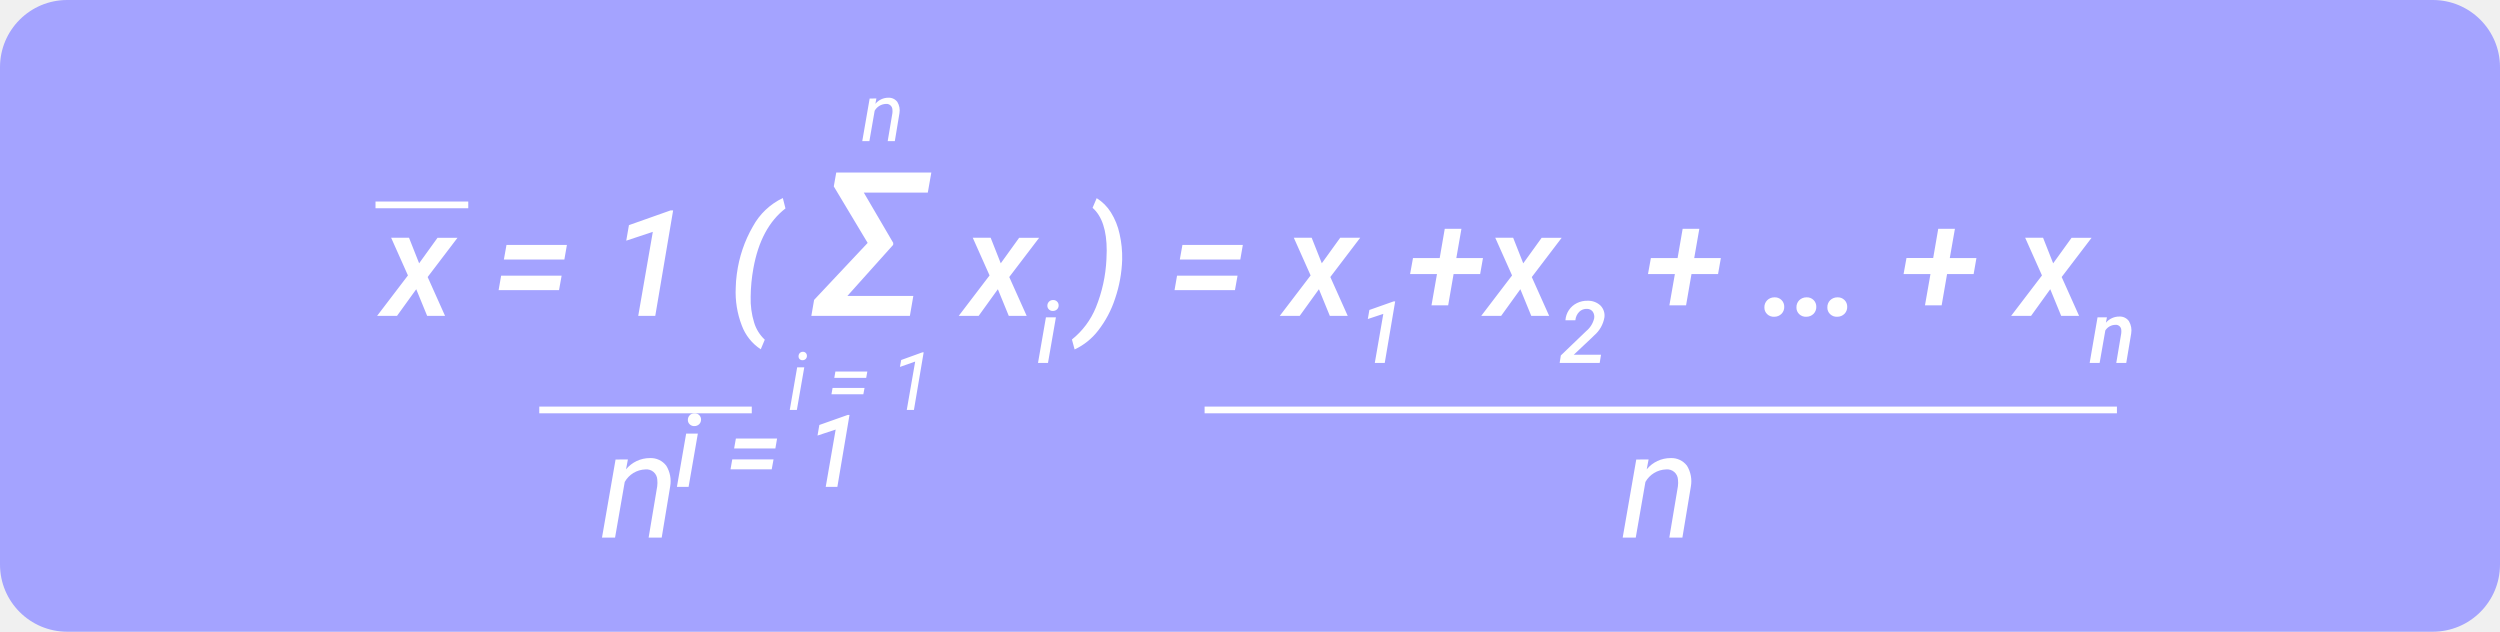
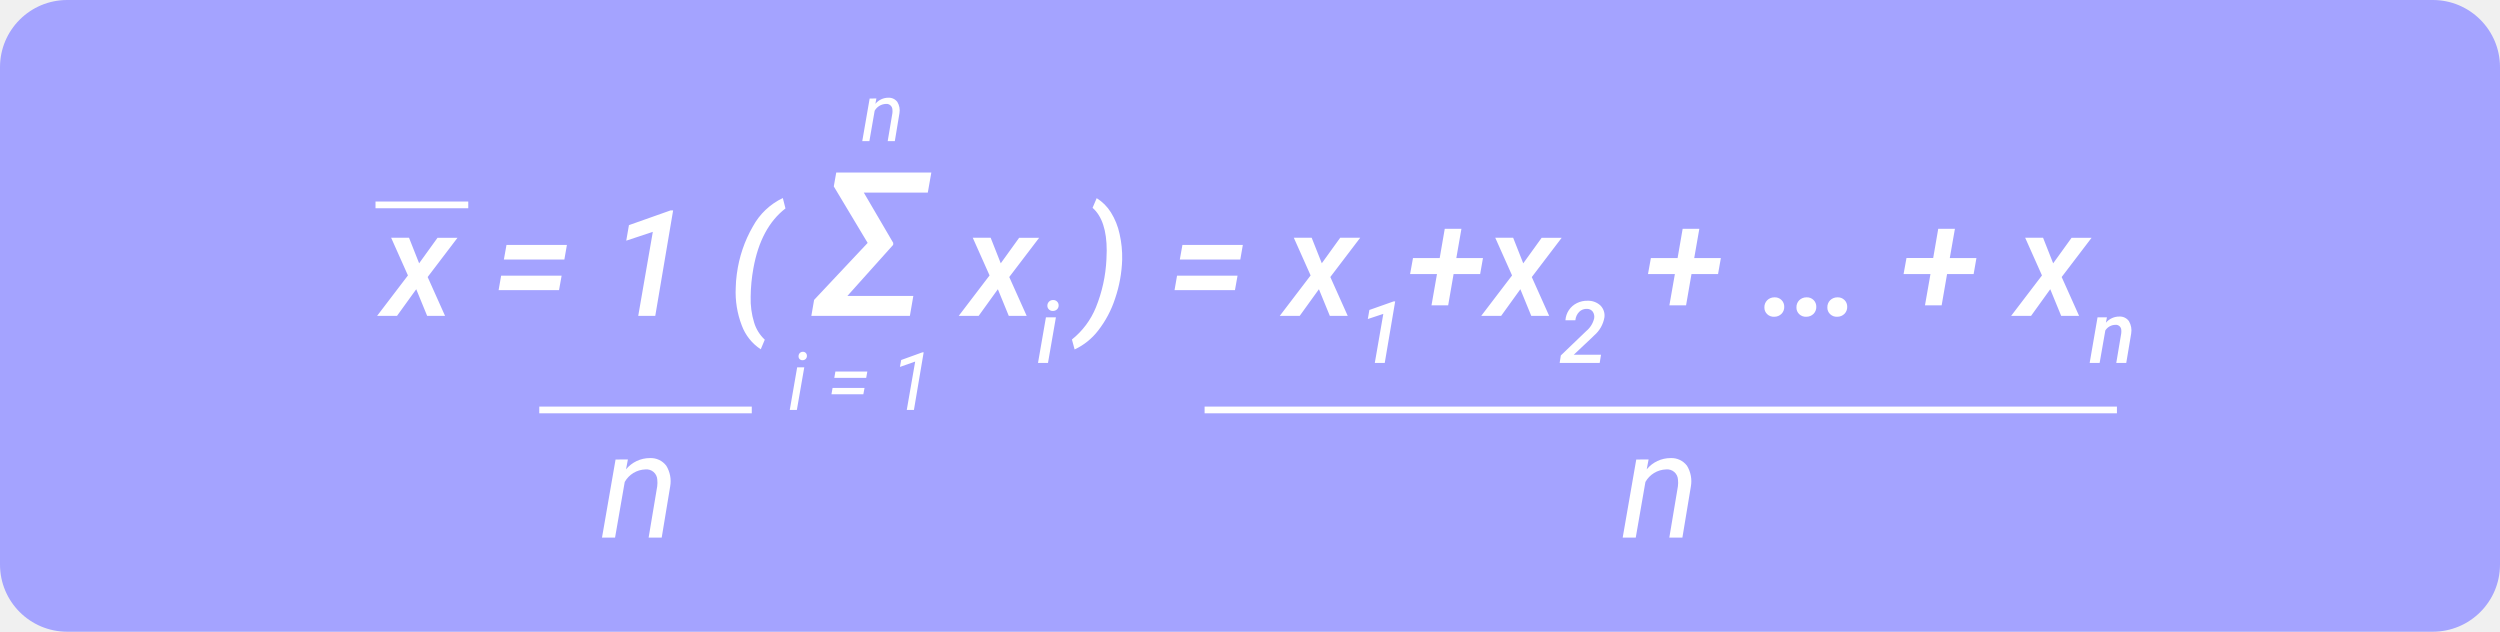
<svg xmlns="http://www.w3.org/2000/svg" width="372" height="94" viewBox="0 0 372 94">
-   <g id="Grupo_166798" data-name="Grupo 166798" transform="translate(-891.5 -1886.855)">
-     <path id="Trazado_197291" data-name="Trazado 197291" d="M10,0H362a10,10,0,0,1,10,10V84a10,10,0,0,1-10,10H10A10,10,0,0,1,0,84V10A10,10,0,0,1,10,0Z" transform="translate(891.5 1886.855)" fill="#a4a3ff" />
-     <path id="Trazado_197295" data-name="Trazado 197295" d="M1.963,0H.227L1.6-7.925H3.34Zm-.11-9.954a.979.979,0,0,1,.264-.688.966.966,0,0,1,.71-.3.924.924,0,0,1,.707.26.9.9,0,0,1,.282.67.926.926,0,0,1-.275.688,1.007,1.007,0,0,1-.7.286.939.939,0,0,1-.7-.253A.871.871,0,0,1,1.853-9.954ZM14.875-5.713H8.738L9-7.192h6.13Zm-.542,3.105H8.2L8.459-4.08H14.6ZM24.1,0H22.368l1.479-8.525-2.7.894.271-1.575L25.642-10.7h.264Z" transform="translate(992 1959.297)" fill="#fff" />
-     <path id="Trazado_197292" data-name="Trazado 197292" d="M4.189-11.634,3.91-10.162a4.582,4.582,0,0,1,3.566-1.676A2.883,2.883,0,0,1,9.9-10.7a4.424,4.424,0,0,1,.58,3.083L9.217,0H7.272L8.551-7.64a4.073,4.073,0,0,0,.011-.977,1.606,1.606,0,0,0-1.772-1.534A3.66,3.66,0,0,0,3.717-8.284L2.277,0H.333l2.02-11.623Z" transform="translate(1132.622 1966.855)" fill="#fff" />
+   <g id="Grupo_171227" data-name="Grupo 171227" transform="translate(-891.5 -1886.855)">
+     <path id="Trazado_205142" data-name="Trazado 205142" d="M10,0H362a10,10,0,0,1,10,10V84a10,10,0,0,1-10,10H10A10,10,0,0,1,0,84V10A10,10,0,0,1,10,0Z" transform="translate(891.5 1886.855)" fill="#a4a3ff" />
+     <path id="Trazado_205143" data-name="Trazado 205143" d="M4.189-11.634,3.91-10.162a4.582,4.582,0,0,1,3.566-1.676A2.883,2.883,0,0,1,9.9-10.7a4.424,4.424,0,0,1,.58,3.083L9.217,0H7.272L8.551-7.64a4.073,4.073,0,0,0,.011-.977,1.606,1.606,0,0,0-1.772-1.534A3.66,3.66,0,0,0,3.717-8.284L2.277,0H.333l2.02-11.623Z" transform="translate(1132.622 1966.855)" fill="#fff" />
    <path id="Trazado_184148" data-name="Trazado 184148" d="M-8279.633-10154h31.62" transform="translate(9251.377 12101.855)" fill="none" stroke="#fff" stroke-width="1" />
-     <path id="Trazado_197297" data-name="Trazado 197297" d="M4.189-11.634,3.91-10.162a4.582,4.582,0,0,1,3.566-1.676A2.883,2.883,0,0,1,9.9-10.7a4.424,4.424,0,0,1,.58,3.083L9.217,0H7.272L8.551-7.64a4.073,4.073,0,0,0,.011-.977,1.606,1.606,0,0,0-1.772-1.534A3.66,3.66,0,0,0,3.717-8.284L2.277,0H.333l2.02-11.623Z" transform="translate(980.743 1966.855)" fill="#fff" />
-     <path id="Trazado_197294" data-name="Trazado 197294" d="M1.33,0H.275l1.1-6.34H2.432ZM2.2-8.654a.58.58,0,0,1,.448.161.6.6,0,0,1,.179.454.637.637,0,0,1-.179.451A.642.642,0,0,1,2.2-7.4a.584.584,0,0,1-.451-.158A.573.573,0,0,1,1.582-8a.665.665,0,0,1,.176-.457A.62.62,0,0,1,2.2-8.654ZM11.648-4.77H6.9l.164-.943h4.752Zm-.422,2.432H6.48l.164-.937H11.4ZM18.75,0H17.684l1.254-7.2-2.268.8.182-1.031,3.164-1.143H20.2Z" transform="translate(1008.742 1947.855)" fill="#fff" />
+     <path id="Trazado_205145" data-name="Trazado 205145" d="M4.189-11.634,3.91-10.162a4.582,4.582,0,0,1,3.566-1.676A2.883,2.883,0,0,1,9.9-10.7a4.424,4.424,0,0,1,.58,3.083L9.217,0H7.272L8.551-7.64a4.073,4.073,0,0,0,.011-.977,1.606,1.606,0,0,0-1.772-1.534A3.66,3.66,0,0,0,3.717-8.284L2.277,0H.333l2.02-11.623Z" transform="translate(980.743 1966.855)" fill="#fff" />
+     <path id="Trazado_205146" data-name="Trazado 205146" d="M1.33,0H.275l1.1-6.34H2.432ZM2.2-8.654a.58.58,0,0,1,.448.161.6.6,0,0,1,.179.454.637.637,0,0,1-.179.451A.642.642,0,0,1,2.2-7.4a.584.584,0,0,1-.451-.158A.573.573,0,0,1,1.582-8a.665.665,0,0,1,.176-.457A.62.62,0,0,1,2.2-8.654ZM11.648-4.77H6.9l.164-.943h4.752Zm-.422,2.432H6.48l.164-.937H11.4ZM18.75,0H17.684l1.254-7.2-2.268.8.182-1.031,3.164-1.143H20.2Z" transform="translate(1008.742 1947.855)" fill="#fff" />
    <path id="Trazado_184149" data-name="Trazado 184149" d="M-8287.123-9349.513h13.8" transform="translate(9234.5 11266.855)" fill="none" stroke="#fff" stroke-width="1" />
-     <path id="Trazado_197296" data-name="Trazado 197296" d="M2.285-6.346l-.152.8a2.5,2.5,0,0,1,1.945-.914A1.573,1.573,0,0,1,5.4-5.836a2.413,2.413,0,0,1,.316,1.682L5.027,0H3.967l.7-4.167A2.222,2.222,0,0,0,4.67-4.7.876.876,0,0,0,3.7-5.537,2,2,0,0,0,2.027-4.519L1.242,0H.182l1.1-6.34Z" transform="translate(1019.622 1907.855)" fill="#fff" />
-     <path id="Trazado_197293" data-name="Trazado 197293" d="M5.489-7.82l2.739-3.8H11.2L6.757-5.779,9.346,0H6.682L5.06-3.964,2.2,0H-.763L3.824-6.016l-2.5-5.607H3.985ZM27.1-8.379h-9l.387-2.17h8.991Zm-.795,4.555H17.316l.376-2.159h9ZM40.627,0H38.092l2.17-12.5-3.953,1.311.4-2.31,6.188-2.191h.387ZM52.776-6.316a18.981,18.981,0,0,1,2.369-6.977,9.907,9.907,0,0,1,4.463-4.238L60-15.984q-3.674,2.836-4.77,8.895a24.862,24.862,0,0,0-.408,4.265A11.8,11.8,0,0,0,55.333.983a5.743,5.743,0,0,0,1.59,2.562l-.6,1.429A7.2,7.2,0,0,1,53.5,1.429a13.761,13.761,0,0,1-.9-5.607,16.671,16.671,0,0,1,.15-1.955Zm23.247-4.245-6.812,7.6h9.814L78.514,0H63.851l.41-2.373,7.969-8.481L67.19-19.263l.366-2.065h14.15L81.18-18.34H71.658l4.38,7.485ZM92.035-7.82l2.739-3.8H97.75L93.3-5.779,95.892,0H93.228L91.605-3.964,88.748,0H85.783L90.37-6.016l-2.5-5.607h2.664ZM99.064,7H97.579L98.757.22h1.485ZM98.97-1.515A.838.838,0,0,1,99.2-2.1a.826.826,0,0,1,.608-.257.79.79,0,0,1,.6.222.77.77,0,0,1,.241.573.792.792,0,0,1-.235.589.861.861,0,0,1-.6.244.8.8,0,0,1-.6-.216A.745.745,0,0,1,98.97-1.515ZM103.026,5l-.4-1.482a11.8,11.8,0,0,0,3.566-4.775,21.747,21.747,0,0,0,1.568-7.117l.043-1.332q0-4.522-2.105-6.37l.612-1.439a6.6,6.6,0,0,1,2.111,2.111,10,10,0,0,1,1.3,3.228,15.6,15.6,0,0,1,.381,3.813,19.8,19.8,0,0,1-1.058,5.806,15.543,15.543,0,0,1-2.519,4.748A9.487,9.487,0,0,1,103.026,5ZM127.679-8.379h-9l.387-2.17h8.991Zm-.795,4.555h-8.991l.376-2.159h9Zm12.923-4,2.739-3.8h2.976l-4.447,5.844L143.664,0H141l-1.622-3.964L136.52,0h-2.965l4.587-6.016-2.5-5.607H138.3ZM149.173,7h-1.479L148.96-.294l-2.306.764.232-1.347L150.5-2.155h.226ZM159.824-8.6h3.964l-.419,2.385h-3.953l-.806,4.651h-2.481l.816-4.651h-4l.43-2.385h3.975l.752-4.351h2.481Zm9.958.784,2.739-3.8H175.5l-4.447,5.844L173.638,0h-2.664l-1.622-3.964L166.495,0H163.53l4.587-6.016-2.5-5.607h2.664ZM181.159,7H175.2l.175-1.109,3.791-3.64A3.461,3.461,0,0,0,180.332.377a1.344,1.344,0,0,0-.2-.993,1.029,1.029,0,0,0-.846-.423,1.536,1.536,0,0,0-1.172.435,2.039,2.039,0,0,0-.576,1.256l-1.479.006a3.083,3.083,0,0,1,.511-1.51,3.05,3.05,0,0,1,1.191-1.043,3.364,3.364,0,0,1,1.607-.354,2.693,2.693,0,0,1,1.883.689,2.121,2.121,0,0,1,.611,1.78,4.544,4.544,0,0,1-1.535,2.7l-.388.382L177.3,5.784h4.054ZM195.223-8.6h3.964l-.419,2.385h-3.953l-.806,4.651h-2.481l.816-4.651h-4l.43-2.385h3.975l.752-4.351h2.481Zm10.441,7.348a1.446,1.446,0,0,1,.414-1.069,1.508,1.508,0,0,1,1.058-.435,1.4,1.4,0,0,1,1.058.381,1.366,1.366,0,0,1,.424,1.037,1.416,1.416,0,0,1-.408,1.037,1.5,1.5,0,0,1-1.063.435,1.413,1.413,0,0,1-1.058-.376A1.323,1.323,0,0,1,205.665-1.257Zm4.77,0a1.446,1.446,0,0,1,.414-1.069,1.508,1.508,0,0,1,1.058-.435,1.4,1.4,0,0,1,1.058.381,1.366,1.366,0,0,1,.424,1.037,1.416,1.416,0,0,1-.408,1.037,1.5,1.5,0,0,1-1.063.435,1.413,1.413,0,0,1-1.058-.376A1.323,1.323,0,0,1,210.434-1.257Zm4.6,0a1.446,1.446,0,0,1,.414-1.069,1.508,1.508,0,0,1,1.058-.435,1.4,1.4,0,0,1,1.058.381,1.366,1.366,0,0,1,.424,1.037,1.416,1.416,0,0,1-.408,1.037,1.5,1.5,0,0,1-1.063.435,1.413,1.413,0,0,1-1.058-.376A1.323,1.323,0,0,1,215.032-1.257ZM233.251-8.6h3.964L236.8-6.22h-3.953l-.806,4.651h-2.481l.816-4.651h-4l.43-2.385h3.975l.752-4.351h2.481Zm15.383.784,2.739-3.8h2.976L249.9-5.779,252.49,0h-2.664L248.2-3.964,245.346,0h-2.965l4.587-6.016-2.5-5.607h2.664Zm8,8.034-.15.8a2.587,2.587,0,0,1,2.011-.915,1.639,1.639,0,0,1,1.41.68,2.714,2.714,0,0,1,.338,1.845L259.51,7h-1.485l.739-4.4a2.251,2.251,0,0,0,.006-.5.8.8,0,0,0-.89-.764,1.8,1.8,0,0,0-1.485.833L255.55,7h-1.485L255.236.22Z" transform="translate(948.377 1933.855)" fill="#fff" />
+     <path id="Trazado_205147" data-name="Trazado 205147" d="M2.285-6.346l-.152.8a2.5,2.5,0,0,1,1.945-.914A1.573,1.573,0,0,1,5.4-5.836a2.413,2.413,0,0,1,.316,1.682L5.027,0H3.967l.7-4.167A2.222,2.222,0,0,0,4.67-4.7.876.876,0,0,0,3.7-5.537,2,2,0,0,0,2.027-4.519L1.242,0H.182l1.1-6.34Z" transform="translate(1019.622 1907.855)" fill="#fff" />
+     <path id="Trazado_205144" data-name="Trazado 205144" d="M5.489-7.82l2.739-3.8H11.2L6.757-5.779,9.346,0H6.682L5.06-3.964,2.2,0H-.763L3.824-6.016l-2.5-5.607H3.985ZM27.1-8.379h-9l.387-2.17h8.991Zm-.795,4.555H17.316l.376-2.159h9ZM40.627,0H38.092l2.17-12.5-3.953,1.311.4-2.31,6.188-2.191h.387ZM52.776-6.316a18.981,18.981,0,0,1,2.369-6.977,9.907,9.907,0,0,1,4.463-4.238L60-15.984q-3.674,2.836-4.77,8.895a24.862,24.862,0,0,0-.408,4.265A11.8,11.8,0,0,0,55.333.983a5.743,5.743,0,0,0,1.59,2.562l-.6,1.429A7.2,7.2,0,0,1,53.5,1.429a13.761,13.761,0,0,1-.9-5.607,16.671,16.671,0,0,1,.15-1.955Zm23.247-4.245-6.812,7.6h9.814L78.514,0H63.851l.41-2.373,7.969-8.481L67.19-19.263l.366-2.065h14.15L81.18-18.34H71.658l4.38,7.485ZM92.035-7.82l2.739-3.8H97.75L93.3-5.779,95.892,0H93.228L91.605-3.964,88.748,0H85.783L90.37-6.016l-2.5-5.607h2.664ZM99.064,7H97.579L98.757.22h1.485ZM98.97-1.515A.838.838,0,0,1,99.2-2.1a.826.826,0,0,1,.608-.257.79.79,0,0,1,.6.222.77.77,0,0,1,.241.573.792.792,0,0,1-.235.589.861.861,0,0,1-.6.244.8.8,0,0,1-.6-.216A.745.745,0,0,1,98.97-1.515ZM103.026,5l-.4-1.482a11.8,11.8,0,0,0,3.566-4.775,21.747,21.747,0,0,0,1.568-7.117l.043-1.332q0-4.522-2.105-6.37l.612-1.439a6.6,6.6,0,0,1,2.111,2.111,10,10,0,0,1,1.3,3.228,15.6,15.6,0,0,1,.381,3.813,19.8,19.8,0,0,1-1.058,5.806,15.543,15.543,0,0,1-2.519,4.748A9.487,9.487,0,0,1,103.026,5ZM127.679-8.379h-9l.387-2.17h8.991Zm-.795,4.555h-8.991l.376-2.159h9Zm12.923-4,2.739-3.8h2.976l-4.447,5.844L143.664,0H141l-1.622-3.964L136.52,0h-2.965l4.587-6.016-2.5-5.607H138.3ZM149.173,7h-1.479L148.96-.294l-2.306.764.232-1.347L150.5-2.155h.226ZM159.824-8.6h3.964l-.419,2.385h-3.953l-.806,4.651h-2.481l.816-4.651h-4l.43-2.385h3.975l.752-4.351h2.481Zm9.958.784,2.739-3.8H175.5l-4.447,5.844L173.638,0h-2.664l-1.622-3.964L166.495,0H163.53l4.587-6.016-2.5-5.607h2.664ZM181.159,7H175.2l.175-1.109,3.791-3.64A3.461,3.461,0,0,0,180.332.377a1.344,1.344,0,0,0-.2-.993,1.029,1.029,0,0,0-.846-.423,1.536,1.536,0,0,0-1.172.435,2.039,2.039,0,0,0-.576,1.256l-1.479.006a3.083,3.083,0,0,1,.511-1.51,3.05,3.05,0,0,1,1.191-1.043,3.364,3.364,0,0,1,1.607-.354,2.693,2.693,0,0,1,1.883.689,2.121,2.121,0,0,1,.611,1.78,4.544,4.544,0,0,1-1.535,2.7l-.388.382L177.3,5.784h4.054ZM195.223-8.6h3.964l-.419,2.385h-3.953l-.806,4.651h-2.481l.816-4.651h-4l.43-2.385h3.975l.752-4.351h2.481Zm10.441,7.348a1.446,1.446,0,0,1,.414-1.069,1.508,1.508,0,0,1,1.058-.435,1.4,1.4,0,0,1,1.058.381,1.366,1.366,0,0,1,.424,1.037,1.416,1.416,0,0,1-.408,1.037,1.5,1.5,0,0,1-1.063.435,1.413,1.413,0,0,1-1.058-.376A1.323,1.323,0,0,1,205.665-1.257Zm4.77,0a1.446,1.446,0,0,1,.414-1.069,1.508,1.508,0,0,1,1.058-.435,1.4,1.4,0,0,1,1.058.381,1.366,1.366,0,0,1,.424,1.037,1.416,1.416,0,0,1-.408,1.037,1.5,1.5,0,0,1-1.063.435,1.413,1.413,0,0,1-1.058-.376A1.323,1.323,0,0,1,210.434-1.257Zm4.6,0a1.446,1.446,0,0,1,.414-1.069,1.508,1.508,0,0,1,1.058-.435,1.4,1.4,0,0,1,1.058.381,1.366,1.366,0,0,1,.424,1.037,1.416,1.416,0,0,1-.408,1.037,1.5,1.5,0,0,1-1.063.435,1.413,1.413,0,0,1-1.058-.376A1.323,1.323,0,0,1,215.032-1.257ZM233.251-8.6h3.964L236.8-6.22h-3.953l-.806,4.651h-2.481l.816-4.651h-4l.43-2.385h3.975l.752-4.351h2.481Zm15.383.784,2.739-3.8h2.976L249.9-5.779,252.49,0h-2.664L248.2-3.964,245.346,0h-2.965l4.587-6.016-2.5-5.607h2.664Zm8,8.034-.15.8a2.587,2.587,0,0,1,2.011-.915,1.639,1.639,0,0,1,1.41.68,2.714,2.714,0,0,1,.338,1.845L259.51,7h-1.485l.739-4.4a2.251,2.251,0,0,0,.006-.5.8.8,0,0,0-.89-.764,1.8,1.8,0,0,0-1.485.833L255.55,7h-1.485L255.236.22Z" transform="translate(948.377 1933.855)" fill="#fff" />
    <path id="Trazado_184151" data-name="Trazado 184151" d="M-8279.633-10154h135.755" transform="translate(9350.377 12101.855)" fill="none" stroke="#fff" stroke-width="1" />
  </g>
</svg>
